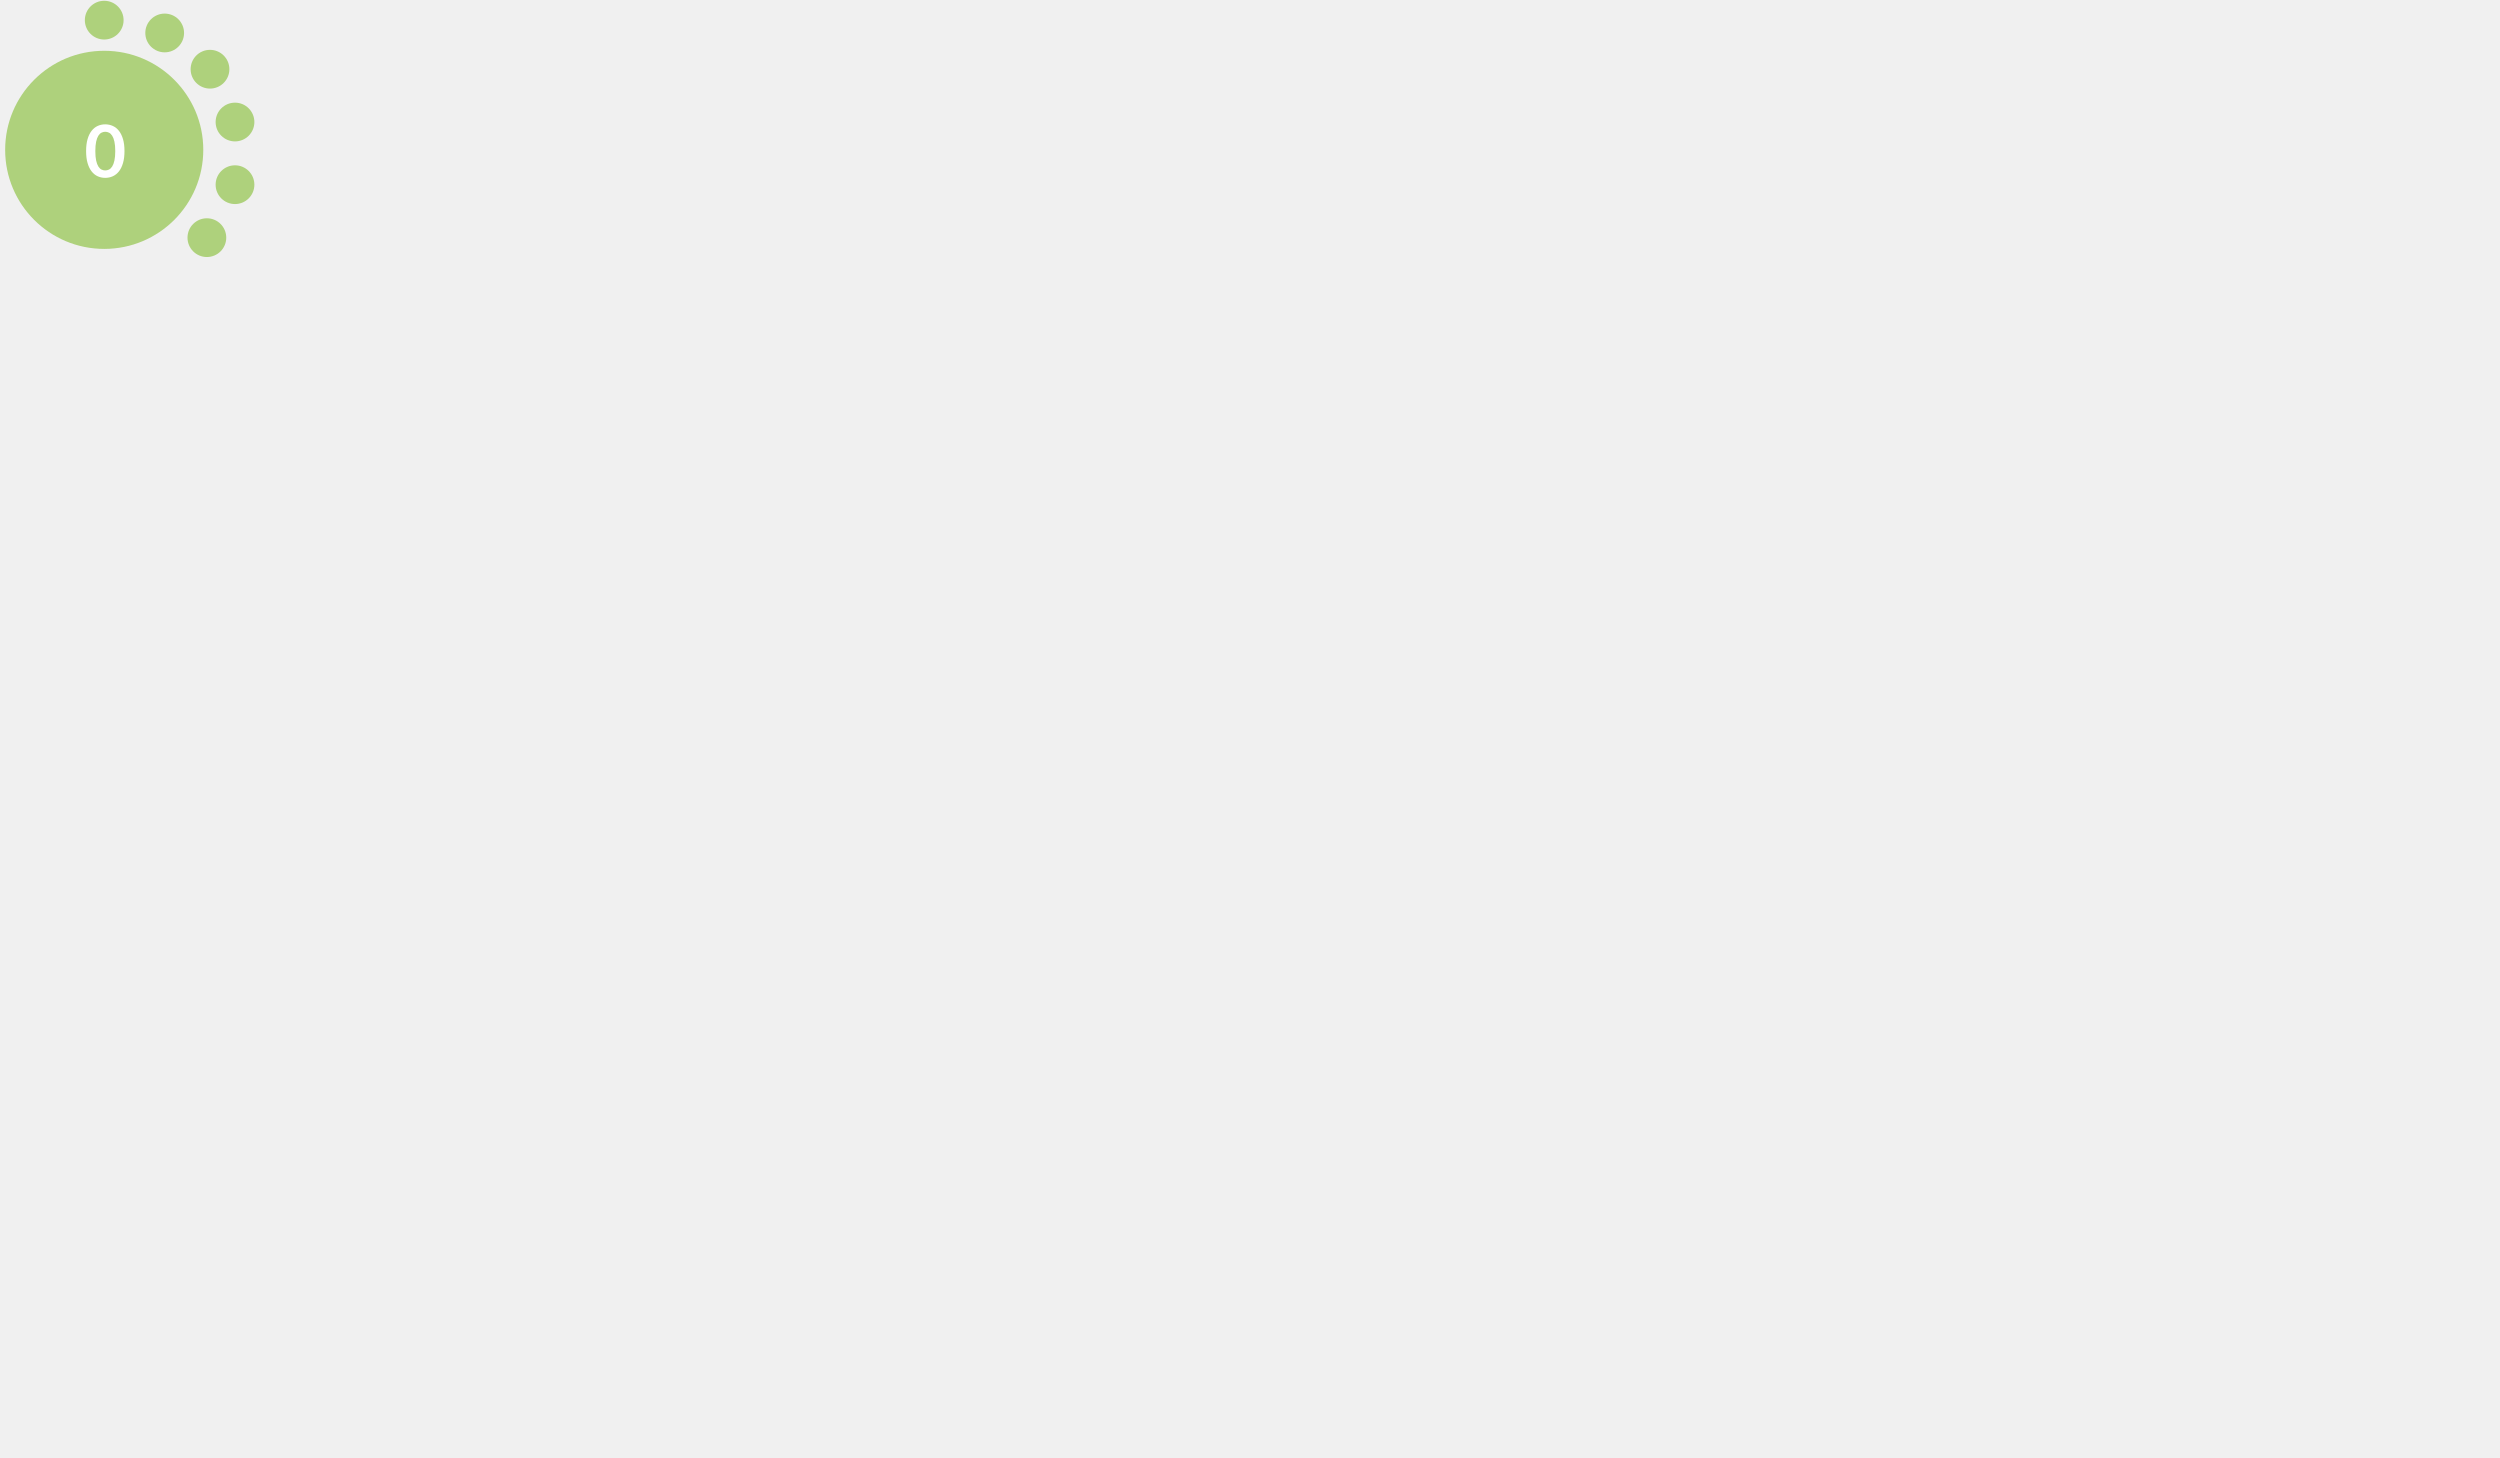
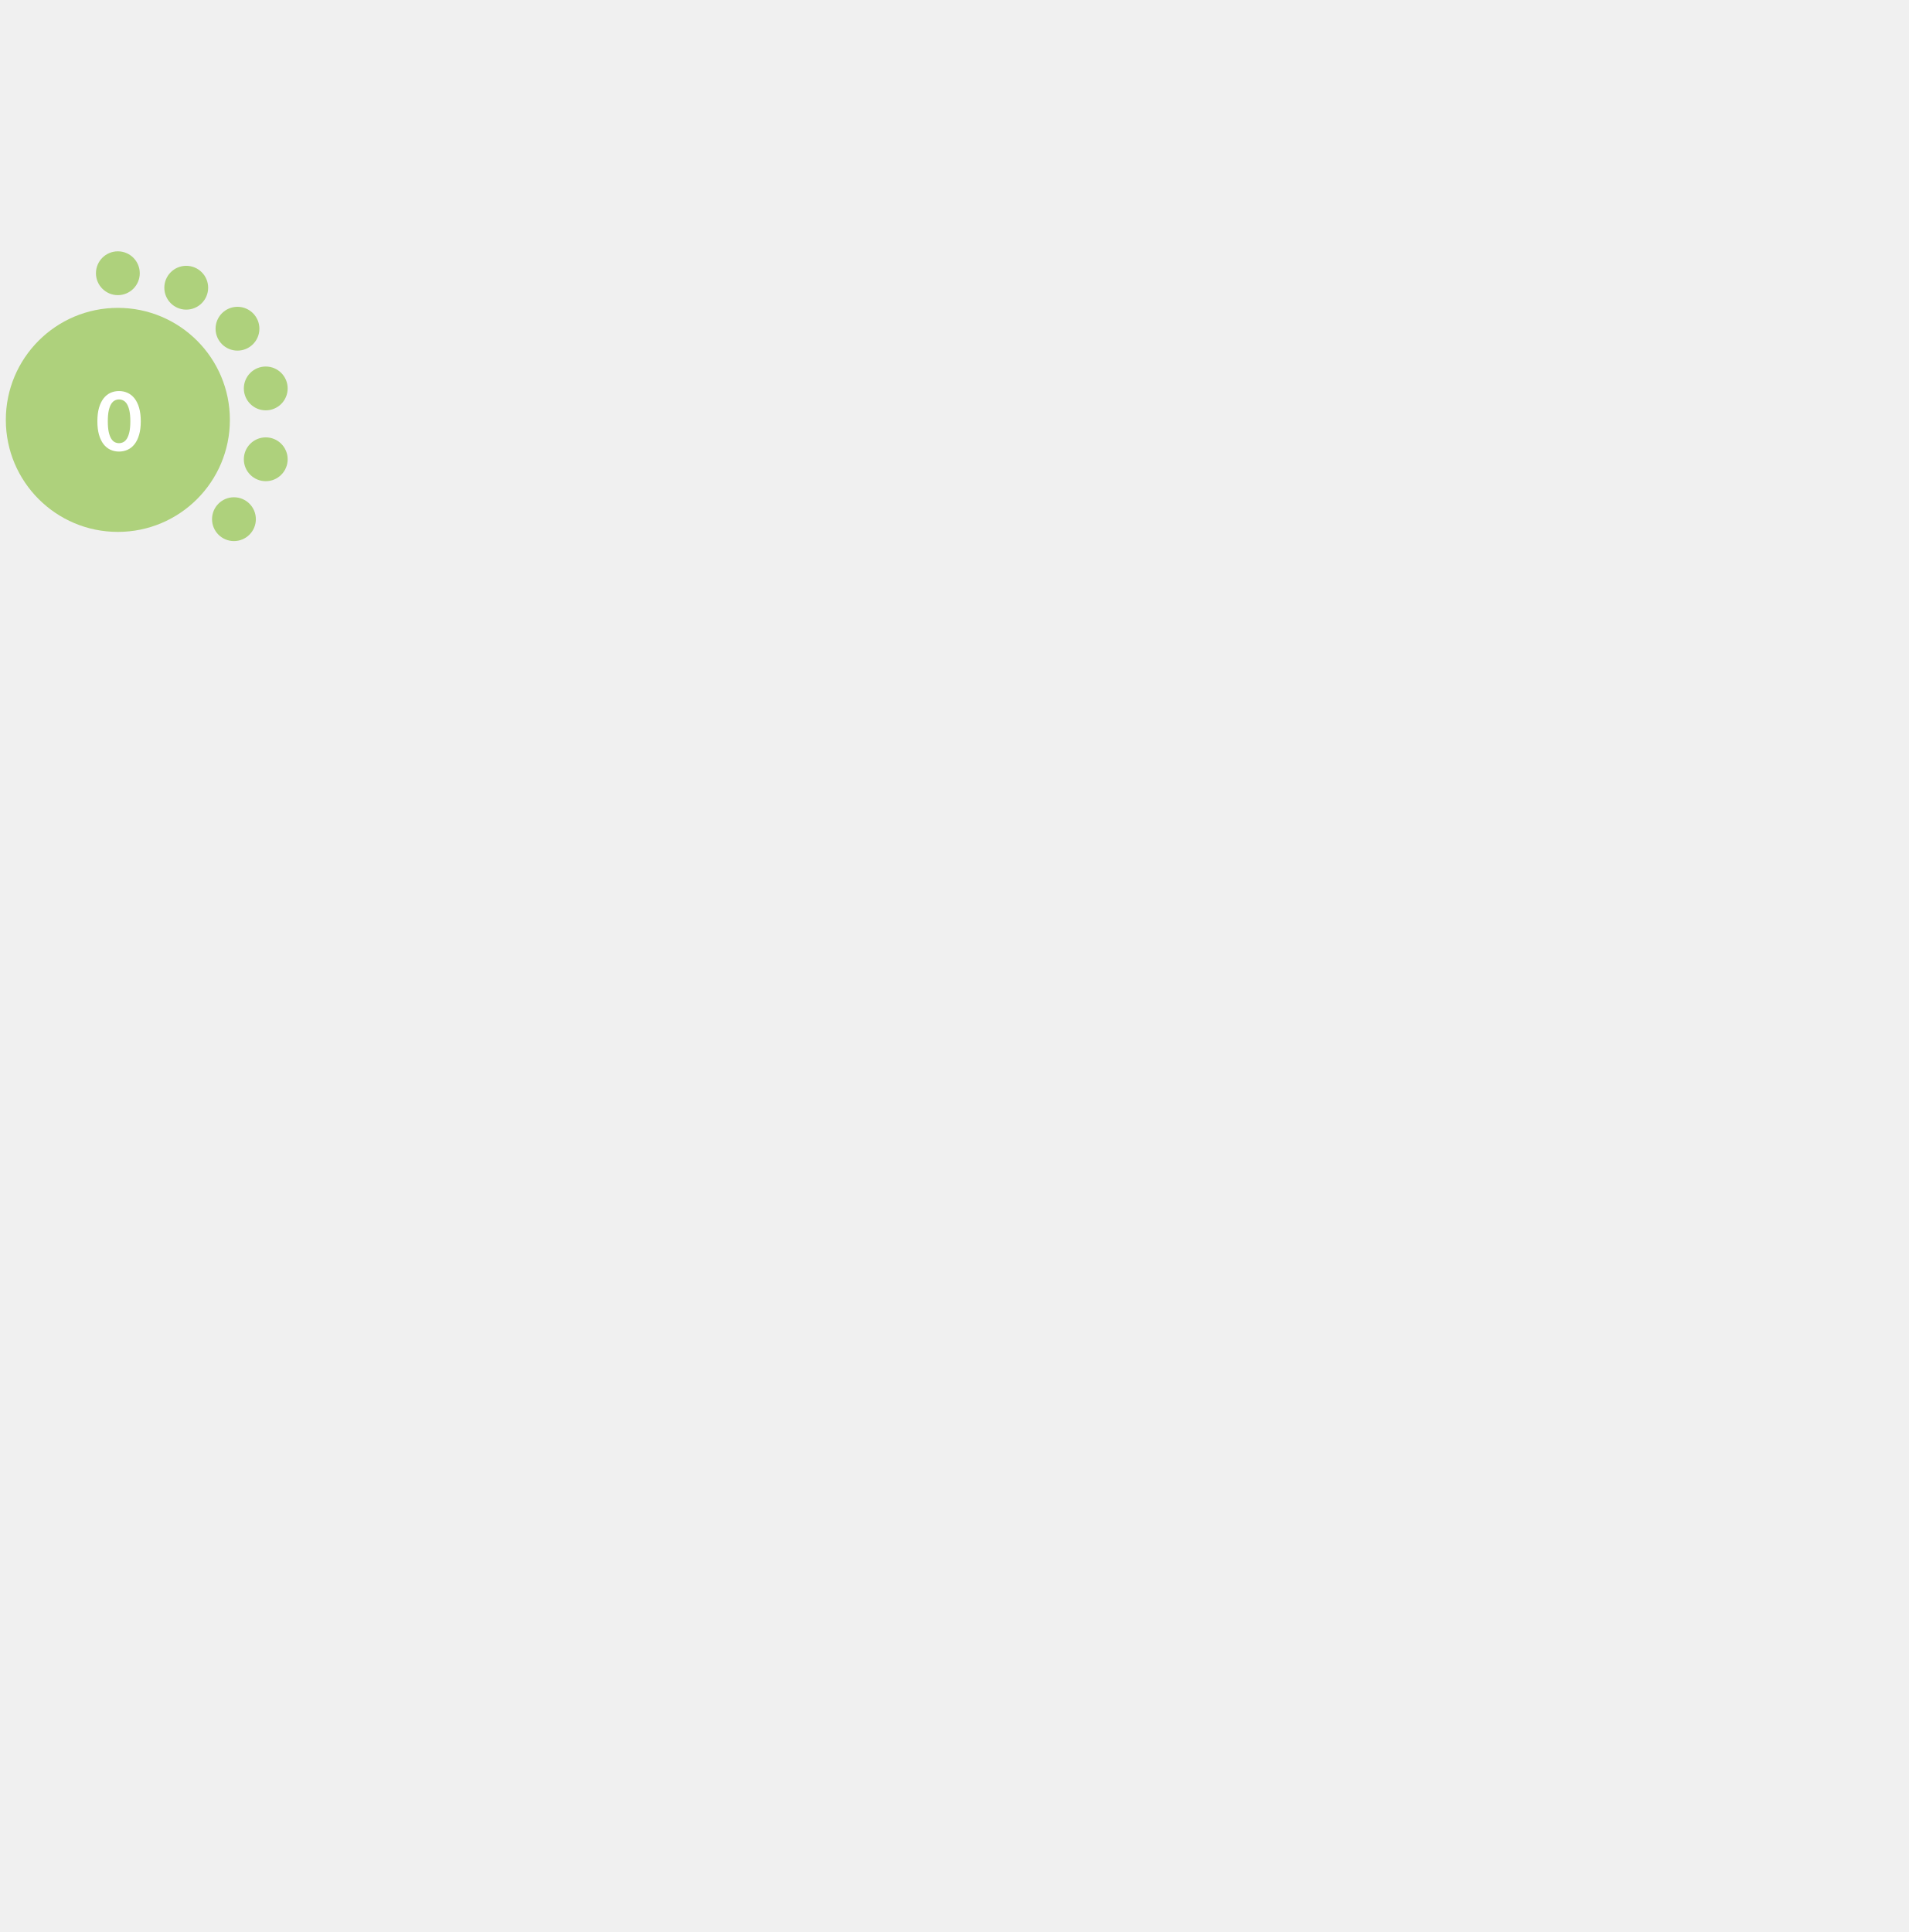
- <svg xmlns="http://www.w3.org/2000/svg" version="1.1" id="Layer_1" x="0px" y="0px" viewBox="0 0 1600 932.5" style="enable-background:new 0 0 0 0;" xml:space="preserve">
+ <svg xmlns="http://www.w3.org/2000/svg" version="1.1" id="Layer_1" x="0px" y="0px" width="360" height="364.5" viewBox="0 0 1080 810" style="enable-background:new 0 0 0 0;" xml:space="preserve">
  <style type="text/css">			.red{fill:#EE5A58;}		    .orange {fill:#F1A72E;}		    .green{fill:#AED17C;}			.yellow{fill:#F4D05D;}			.st2{fill:#FFFFFF;}			.st3{font-family:Lato-Bold, Lato;font-weight:700;}			.st4{font-size:46.339px;}		</style>
  <circle class="green" cx="66.7" cy="95.9" r="63.4" />
  <circle class="green" cx="66.7" cy="12.9" r="12.4" />
  <circle class="green" cx="105.4" cy="21.1" r="12.4" />
  <circle class="green" cx="134.4" cy="44.3" r="12.4" />
  <circle class="green" cx="150.4" cy="78.1" r="12.4" />
  <circle class="green" cx="150.4" cy="118.2" r="12.4" />
  <circle class="green" cx="132.4" cy="152.1" r="12.4" />
  <text transform="matrix(1 0 0 1 53.9507 113.4561)" class="st2 st3 st4">0</text>
</svg>
